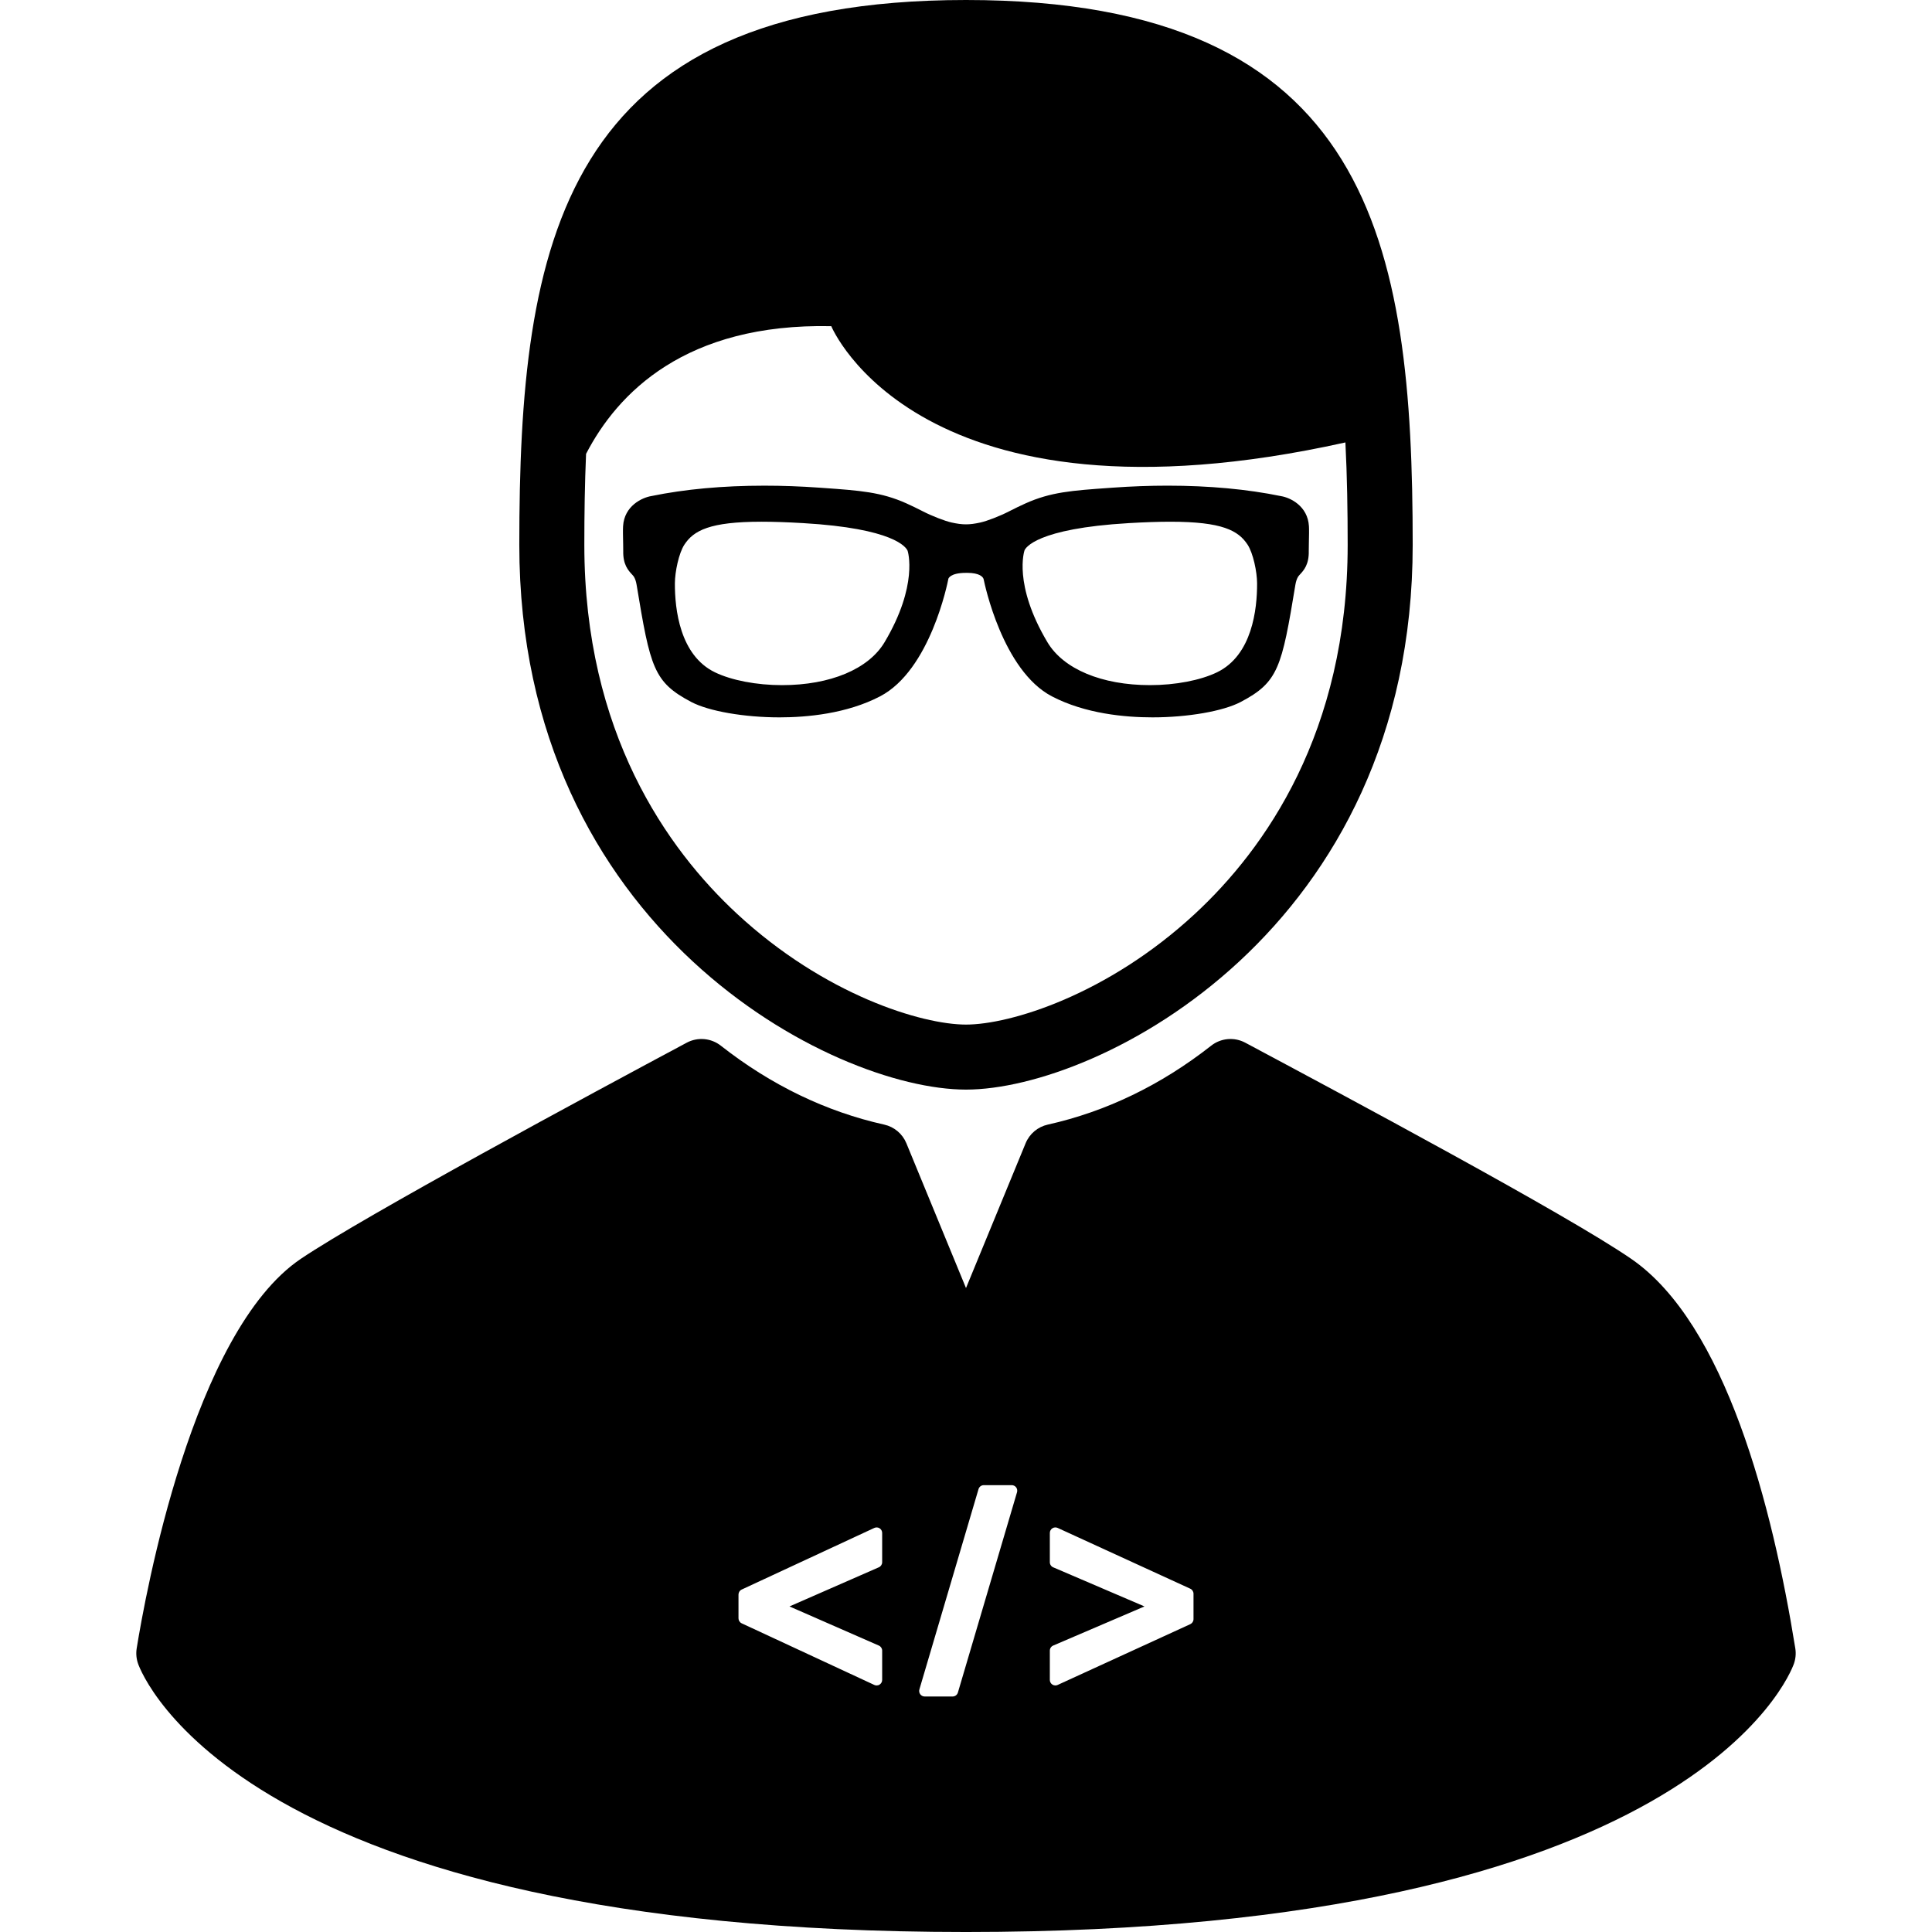
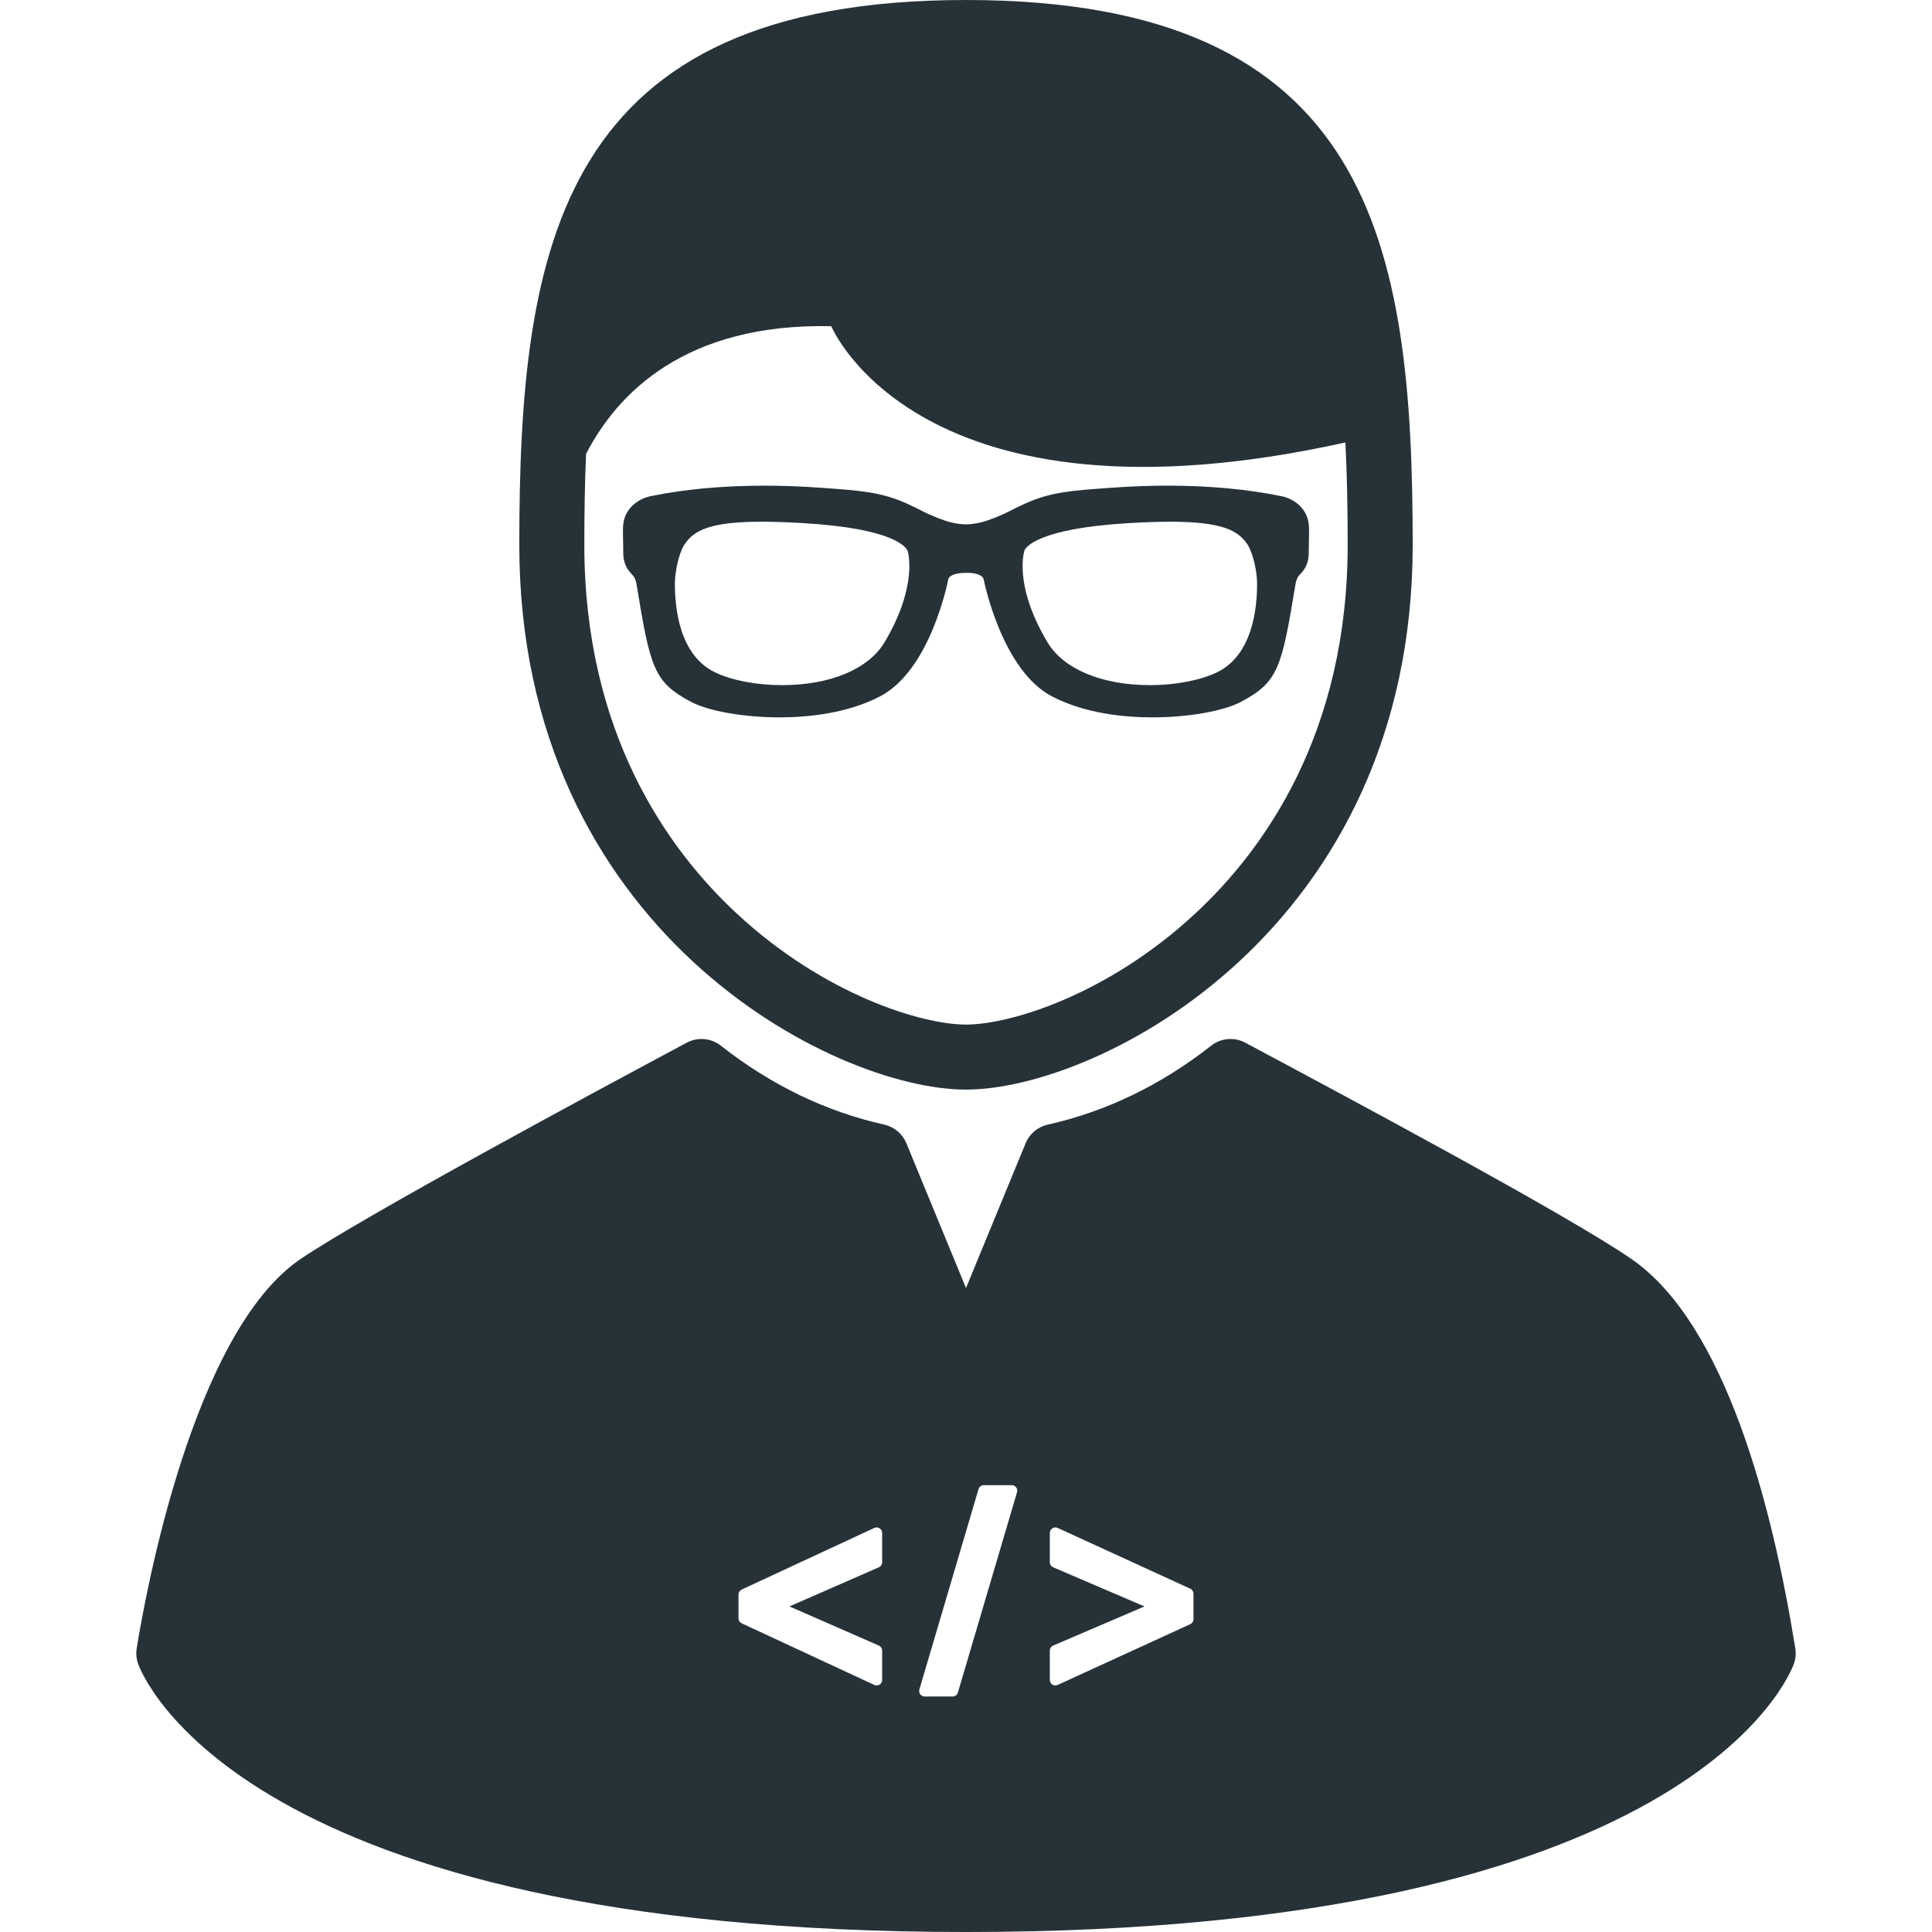
- <svg xmlns="http://www.w3.org/2000/svg" version="1.1" id="Capa_1" x="0px" y="0px" viewBox="0 0 349.667 349.667" style="enable-background:new 0 0 349.667 349.667;" xml:space="preserve">
-   <g>
-     <path d="M174.833,197.204c24.125,0,80.846-29.034,80.846-98.603C255.679,44.145,248.329,0,174.833,0   c-73.494,0-80.846,44.145-80.846,98.602C93.988,168.17,150.708,197.204,174.833,197.204z M106.07,82.145   c5.68-10.983,17.963-23.674,44.381-23.111c0,0,15.747,38.194,93.05,21.042c0.312,6.101,0.41,12.326,0.41,18.526   c0,34.005-15.016,55.075-27.612,66.762c-15.871,14.727-33.493,20.072-41.465,20.072c-7.972,0-25.594-5.345-41.465-20.072   c-12.597-11.687-27.612-32.757-27.612-66.762C105.756,93.101,105.835,87.581,106.07,82.145z" />
-     <path d="M324.926,298.327c-4.128-25.664-12.624-58.724-29.668-70.472c-11.64-8.026-52.248-29.721-69.589-38.985l-0.293-0.156   c-1.982-1.059-4.402-0.847-6.169,0.541c-9.084,7.131-19.034,11.937-29.574,14.284c-1.807,0.402-3.304,1.662-4.009,3.374   l-10.791,26.206l-10.791-26.206c-0.705-1.712-2.202-2.971-4.009-3.374c-10.54-2.347-20.49-7.153-29.574-14.284   c-1.769-1.388-4.189-1.6-6.17-0.541c-17.134,9.156-58.238,31.294-69.83,39.107c-19.62,13.217-28.198,61.052-29.719,70.507   c-0.15,0.938-0.063,1.897,0.253,2.792c0.703,1.982,18.709,48.548,149.84,48.548s149.137-46.565,149.84-48.548   C324.99,300.224,325.077,299.264,324.926,298.327z M159.66,282.743c0,0.397-0.234,0.757-0.599,0.916l-16.174,7.085l16.174,7.084   c0.364,0.159,0.599,0.52,0.599,0.916v5.301c0,0.341-0.174,0.658-0.462,0.842c-0.163,0.105-0.351,0.158-0.538,0.158   c-0.144,0-0.287-0.031-0.422-0.094l-24.001-11.15c-0.352-0.164-0.579-0.518-0.579-0.907v-4.3c0-0.39,0.227-0.744,0.579-0.907   l24.001-11.15c0.311-0.143,0.672-0.12,0.96,0.064c0.288,0.184,0.462,0.502,0.462,0.844V282.743z M184.068,270.076l-10.701,36.252   c-0.125,0.424-0.516,0.717-0.959,0.717h-5.051c-0.314,0-0.611-0.149-0.801-0.402c-0.188-0.252-0.247-0.578-0.158-0.881   l10.701-36.252c0.125-0.426,0.516-0.717,0.959-0.717h5.051c0.314,0,0.611,0.148,0.801,0.4   C184.098,269.446,184.157,269.773,184.068,270.076z M216.009,293.044c0,0.392-0.229,0.746-0.584,0.909l-24.002,11   c-0.133,0.061-0.274,0.092-0.416,0.092c-0.188,0-0.377-0.054-0.54-0.158c-0.286-0.185-0.46-0.502-0.46-0.842v-5.301   c0-0.4,0.238-0.762,0.605-0.919l16.523-7.081l-16.523-7.082c-0.367-0.157-0.605-0.52-0.605-0.919v-5.3   c0-0.341,0.174-0.658,0.46-0.842c0.287-0.184,0.648-0.209,0.956-0.068l24.002,11.001c0.355,0.163,0.584,0.518,0.584,0.909V293.044z   " />
-     <path d="M159.284,126.03c9.089-4.743,12.227-20.58,12.362-21.287c0.003-0.011,0.288-1.062,3.175-1.062l0.23-0.002   c2.227,0,2.922,0.732,2.992,1.227c0.135,0.669,3.394,16.453,12.337,21.124c6.024,3.144,13.225,3.803,18.204,3.803   c6.387,0,12.802-1.118,15.964-2.784c6.82-3.591,7.426-6.189,9.905-21.238c0.094-0.567,0.254-1.046,0.478-1.422   c0.07-0.118,0.192-0.252,0.361-0.438c0.652-0.703,1.637-1.767,1.577-4.232c-0.007-0.311,0.005-0.846,0.019-1.443l0.003-0.143   c0.024-1.048,0.048-2.222,0.01-2.893c-0.216-3.694-3.42-5.183-5.043-5.446c-6.12-1.258-13.028-1.896-20.532-1.896   c-3.237,0-6.581,0.122-9.936,0.363l-0.588,0.042c-6.839,0.483-10.607,0.75-15.186,2.801c-0.927,0.415-1.956,0.914-3.063,1.482   c-1.573,0.811-3.912,1.717-5.108,1.98c-2.018,0.445-3.211,0.446-5.23-0.001c-1.191-0.263-3.529-1.169-5.106-1.979   c-1.109-0.57-2.139-1.069-3.061-1.482c-4.579-2.051-8.347-2.317-15.195-2.803l-0.576-0.04c-3.351-0.239-6.691-0.361-9.928-0.361   c-7.513,0-14.409,0.635-20.459,1.88c-1.677,0.274-4.905,1.77-5.121,5.457c-0.042,0.678-0.015,1.908,0.008,2.891l0.008,0.432   c0.01,0.482,0.018,0.903,0.012,1.16c-0.06,2.469,0.924,3.531,1.601,4.262c0.15,0.164,0.27,0.295,0.339,0.412   c0.221,0.369,0.381,0.848,0.476,1.42c2.481,15.047,3.087,17.646,9.904,21.236c3.158,1.666,9.574,2.784,15.966,2.784   C146.059,129.833,153.258,129.174,159.284,126.03z M185.425,99.607c0.163-0.402,2.071-3.951,18.895-4.931   c2.908-0.169,5.366-0.251,7.515-0.251c9.369,0,12.29,1.592,13.967,4.158c1.002,1.535,1.708,4.911,1.715,6.982   c0.021,4.695-0.893,13.031-7.246,16.111c-3.006,1.455-7.541,2.324-12.133,2.324c-8.734,0-15.677-2.906-18.572-7.775   C183.321,105.736,185.408,99.656,185.425,99.607z M122.145,105.568c0.009-2.076,0.715-5.455,1.714-6.985   c1.678-2.567,4.599-4.159,13.967-4.159c2.151,0,4.609,0.082,7.514,0.252c16.478,0.96,18.672,4.379,18.93,5.015   c0.021,0.061,1.979,6.202-4.17,16.536c-2.897,4.869-9.84,7.775-18.571,7.775c-4.594,0-9.13-0.869-12.136-2.324   C123.043,118.601,122.126,110.264,122.145,105.568z" />
-   </g>
-   <g>
- </g>
-   <g>
- </g>
-   <g>
- </g>
-   <g>
- </g>
-   <g>
- </g>
-   <g>
- </g>
-   <g>
- </g>
-   <g>
- </g>
-   <g>
- </g>
-   <g>
- </g>
-   <g>
- </g>
-   <g>
- </g>
-   <g>
- </g>
-   <g>
- </g>
-   <g>
- </g>
+ <svg xmlns="http://www.w3.org/2000/svg" fill="#263238" viewBox="0 0 349.667 349.667">
+   <path d="M174.833 197.204c24.125 0 80.846-29.034 80.846-98.603 0-54.456-7.35-98.601-80.846-98.601-73.494 0-80.846 44.145-80.846 98.602.001 69.568 56.721 98.602 80.846 98.602zM106.07 82.145c5.68-10.983 17.963-23.674 44.381-23.111 0 0 15.747 38.194 93.05 21.042.312 6.101.41 12.326.41 18.526 0 34.005-15.016 55.075-27.612 66.762-15.871 14.727-33.493 20.072-41.465 20.072-7.972 0-25.594-5.345-41.465-20.072-12.597-11.687-27.612-32.757-27.612-66.762-.001-5.501.078-11.021.313-16.457z" />
+   <path d="M324.926 298.327c-4.128-25.664-12.624-58.724-29.668-70.472-11.64-8.026-52.248-29.721-69.589-38.985l-.293-.156a5.665 5.665 0 0 0-6.169.541c-9.084 7.131-19.034 11.937-29.574 14.284a5.667 5.667 0 0 0-4.009 3.374l-10.791 26.206-10.791-26.206a5.67 5.67 0 0 0-4.009-3.374c-10.54-2.347-20.49-7.153-29.574-14.284a5.667 5.667 0 0 0-6.17-.541c-17.134 9.156-58.238 31.294-69.83 39.107-19.62 13.217-28.198 61.052-29.719 70.507a5.686 5.686 0 0 0 .253 2.792c.703 1.982 18.709 48.548 149.84 48.548s149.137-46.565 149.84-48.548a5.668 5.668 0 0 0 .253-2.793zM159.66 282.743a.998.998 0 0 1-.599.916l-16.174 7.085 16.174 7.084a1 1 0 0 1 .599.916v5.301a.999.999 0 0 1-1.422.906l-24.001-11.15a1.002 1.002 0 0 1-.579-.907v-4.3a1 1 0 0 1 .579-.907l24.001-11.15a1.003 1.003 0 0 1 1.422.908v5.298zm24.408-12.667l-10.701 36.252a1.001 1.001 0 0 1-.959.717h-5.051a1.003 1.003 0 0 1-.959-1.283l10.701-36.252a.999.999 0 0 1 .959-.717h5.051c.314 0 .611.148.801.4.188.253.247.58.158.883zm31.941 22.968a1 1 0 0 1-.584.909l-24.002 11a.995.995 0 0 1-.956-.066 1.004 1.004 0 0 1-.46-.842v-5.301a1 1 0 0 1 .605-.919l16.523-7.081-16.523-7.082a1 1 0 0 1-.605-.919v-5.3a1.002 1.002 0 0 1 1.416-.91l24.002 11.001c.355.163.584.518.584.909v4.601zM159.284 126.03c9.089-4.743 12.227-20.58 12.362-21.287.003-.011.288-1.062 3.175-1.062l.23-.002c2.227 0 2.922.732 2.992 1.227.135.669 3.394 16.453 12.337 21.124 6.024 3.144 13.225 3.803 18.204 3.803 6.387 0 12.802-1.118 15.964-2.784 6.82-3.591 7.426-6.189 9.905-21.238.094-.567.254-1.046.478-1.422.07-.118.192-.252.361-.438.652-.703 1.637-1.767 1.577-4.232-.007-.311.005-.846.019-1.443l.003-.143c.024-1.048.048-2.222.01-2.893-.216-3.694-3.42-5.183-5.043-5.446-6.12-1.258-13.028-1.896-20.532-1.896-3.237 0-6.581.122-9.936.363l-.588.042c-6.839.483-10.607.75-15.186 2.801-.927.415-1.956.914-3.063 1.482-1.573.811-3.912 1.717-5.108 1.98-2.018.445-3.211.446-5.23-.001-1.191-.263-3.529-1.169-5.106-1.979a64.284 64.284 0 0 0-3.061-1.482c-4.579-2.051-8.347-2.317-15.195-2.803l-.576-.04a140.205 140.205 0 0 0-9.928-.361c-7.513 0-14.409.635-20.459 1.88-1.677.274-4.905 1.77-5.121 5.457-.042.678-.015 1.908.008 2.891l.008.432c.01.482.018.903.012 1.16-.06 2.469.924 3.531 1.601 4.262.15.164.27.295.339.412.221.369.381.848.476 1.42 2.481 15.047 3.087 17.646 9.904 21.236 3.158 1.666 9.574 2.784 15.966 2.784 4.976-.001 12.175-.66 18.201-3.804zm26.141-26.423c.163-.402 2.071-3.951 18.895-4.931 2.908-.169 5.366-.251 7.515-.251 9.369 0 12.29 1.592 13.967 4.158 1.002 1.535 1.708 4.911 1.715 6.982.021 4.695-.893 13.031-7.246 16.111-3.006 1.455-7.541 2.324-12.133 2.324-8.734 0-15.677-2.906-18.572-7.775-6.245-10.489-4.158-16.569-4.141-16.618zm-63.28 5.961c.009-2.076.715-5.455 1.714-6.985 1.678-2.567 4.599-4.159 13.967-4.159 2.151 0 4.609.082 7.514.252 16.478.96 18.672 4.379 18.93 5.015.021.061 1.979 6.202-4.17 16.536-2.897 4.869-9.84 7.775-18.571 7.775-4.594 0-9.13-.869-12.136-2.324-6.35-3.077-7.267-11.414-7.248-16.11z" />
</svg>
